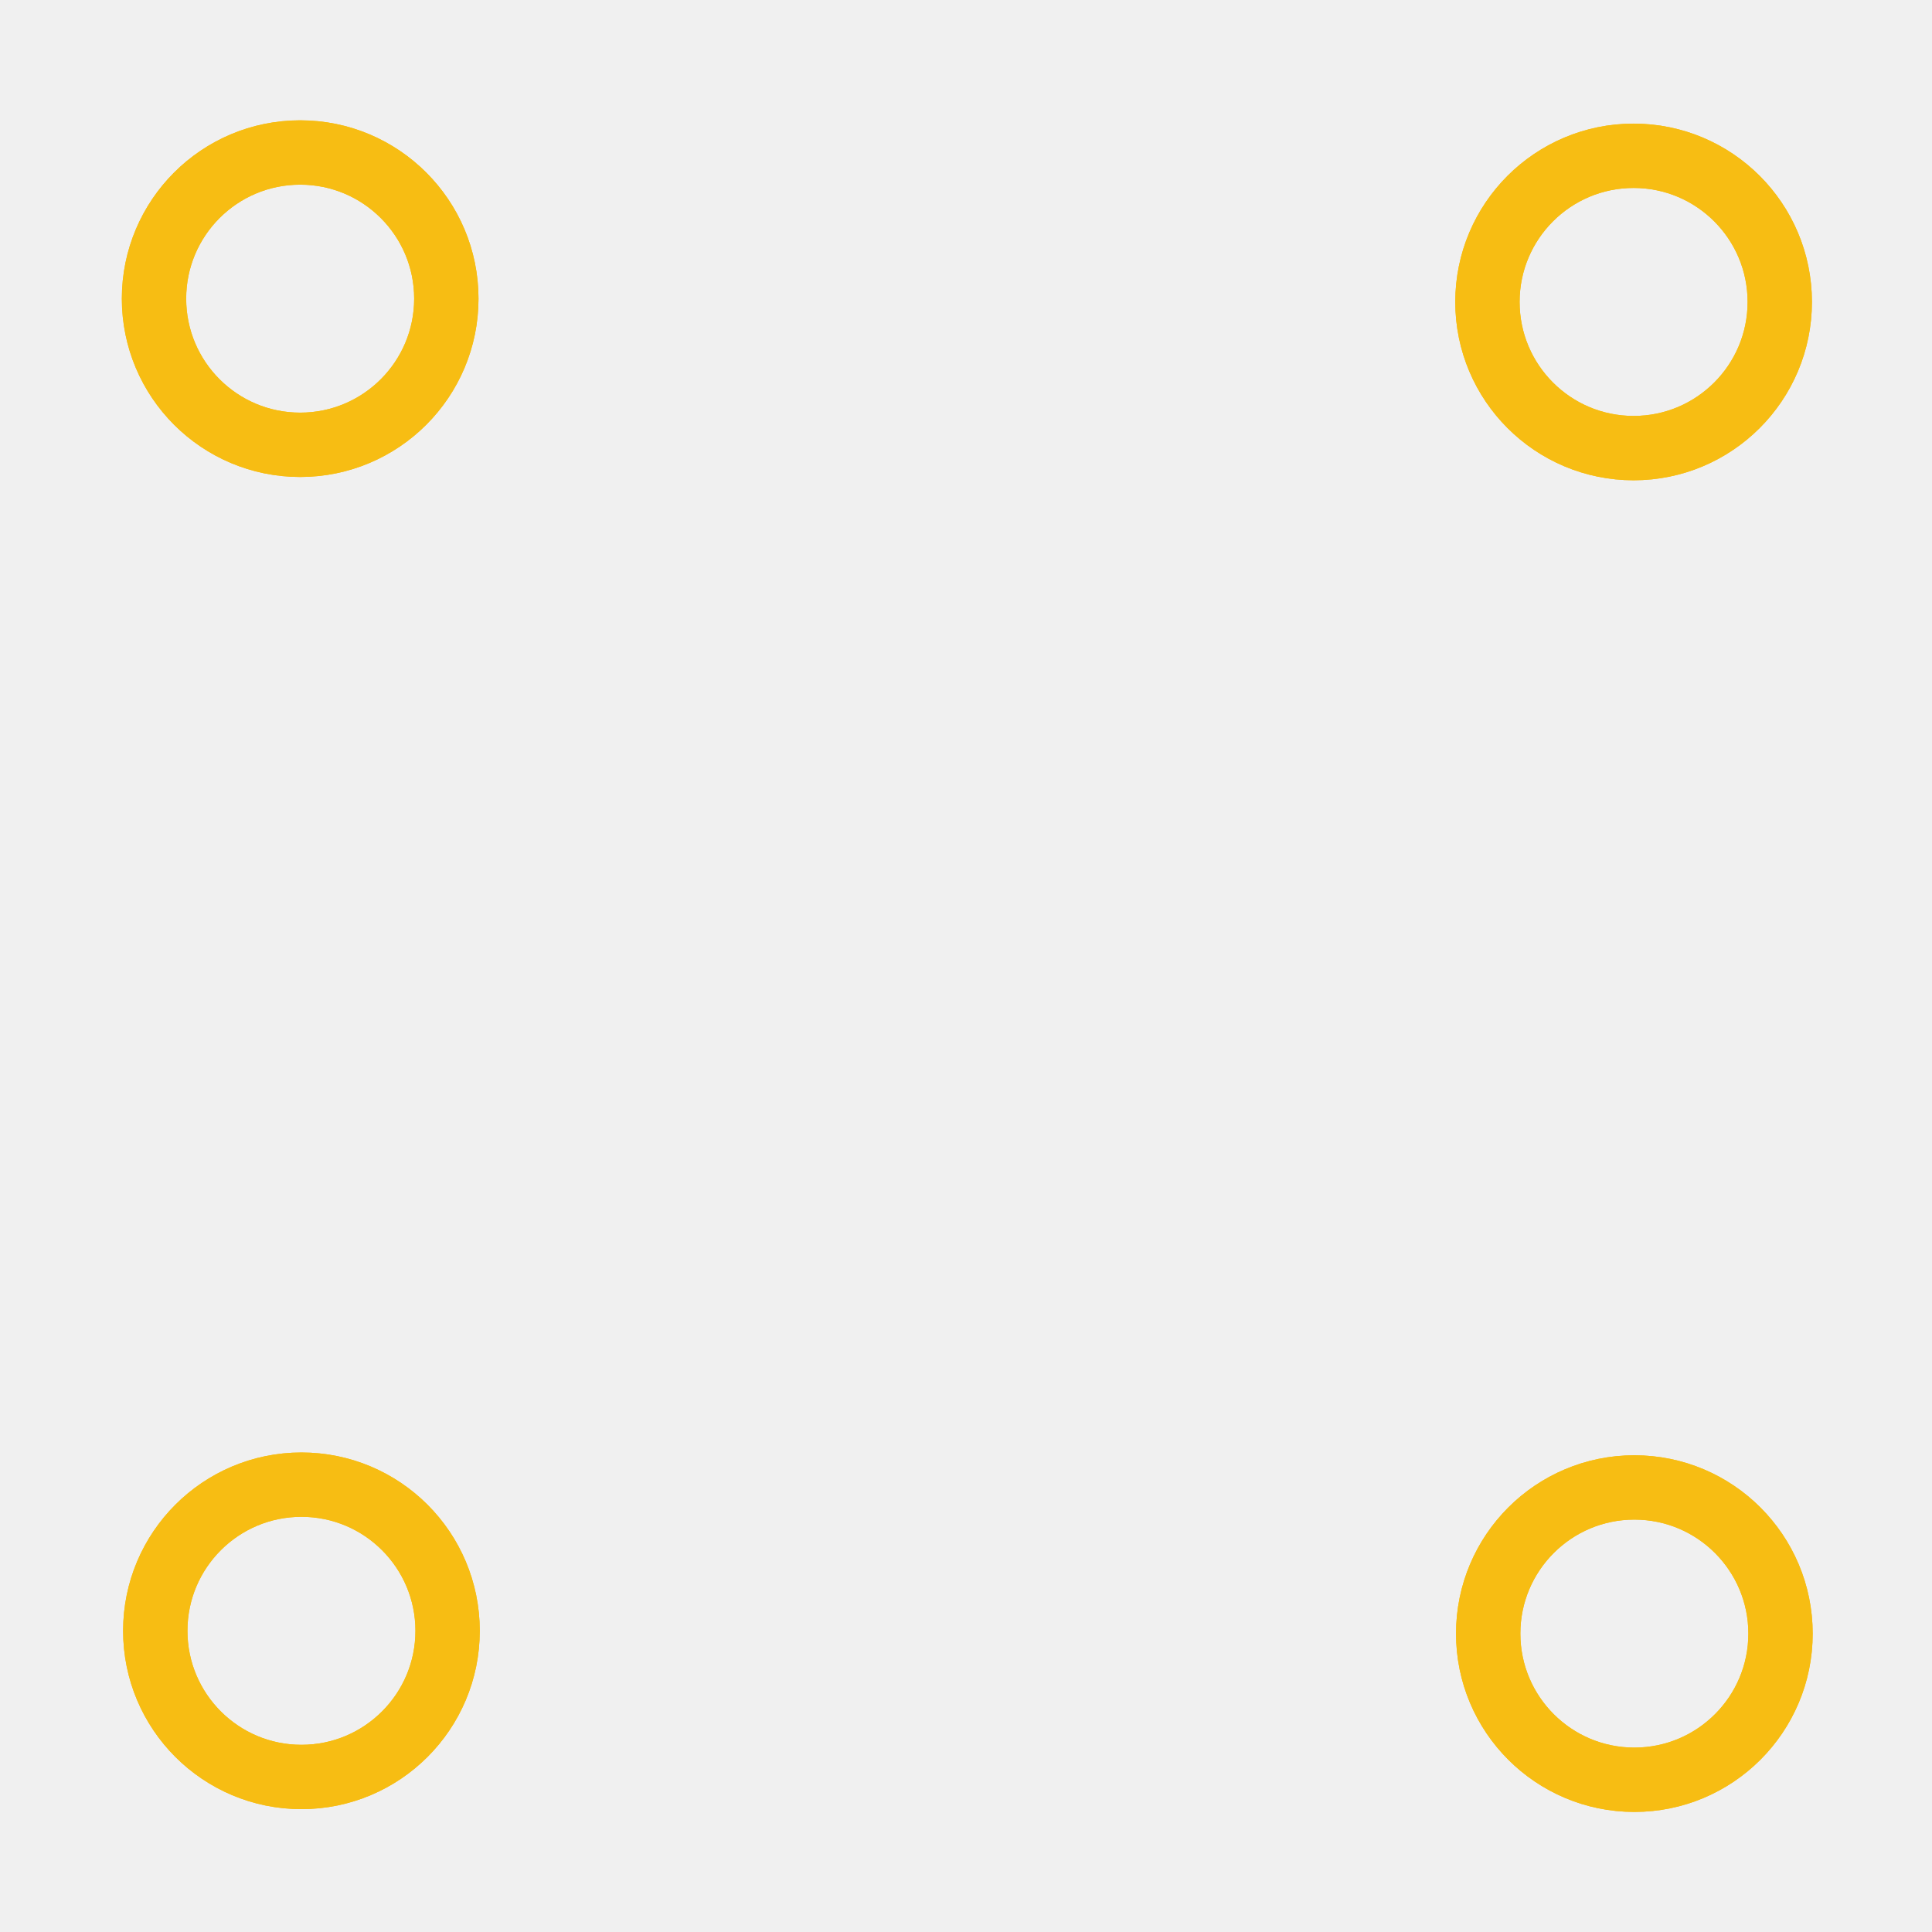
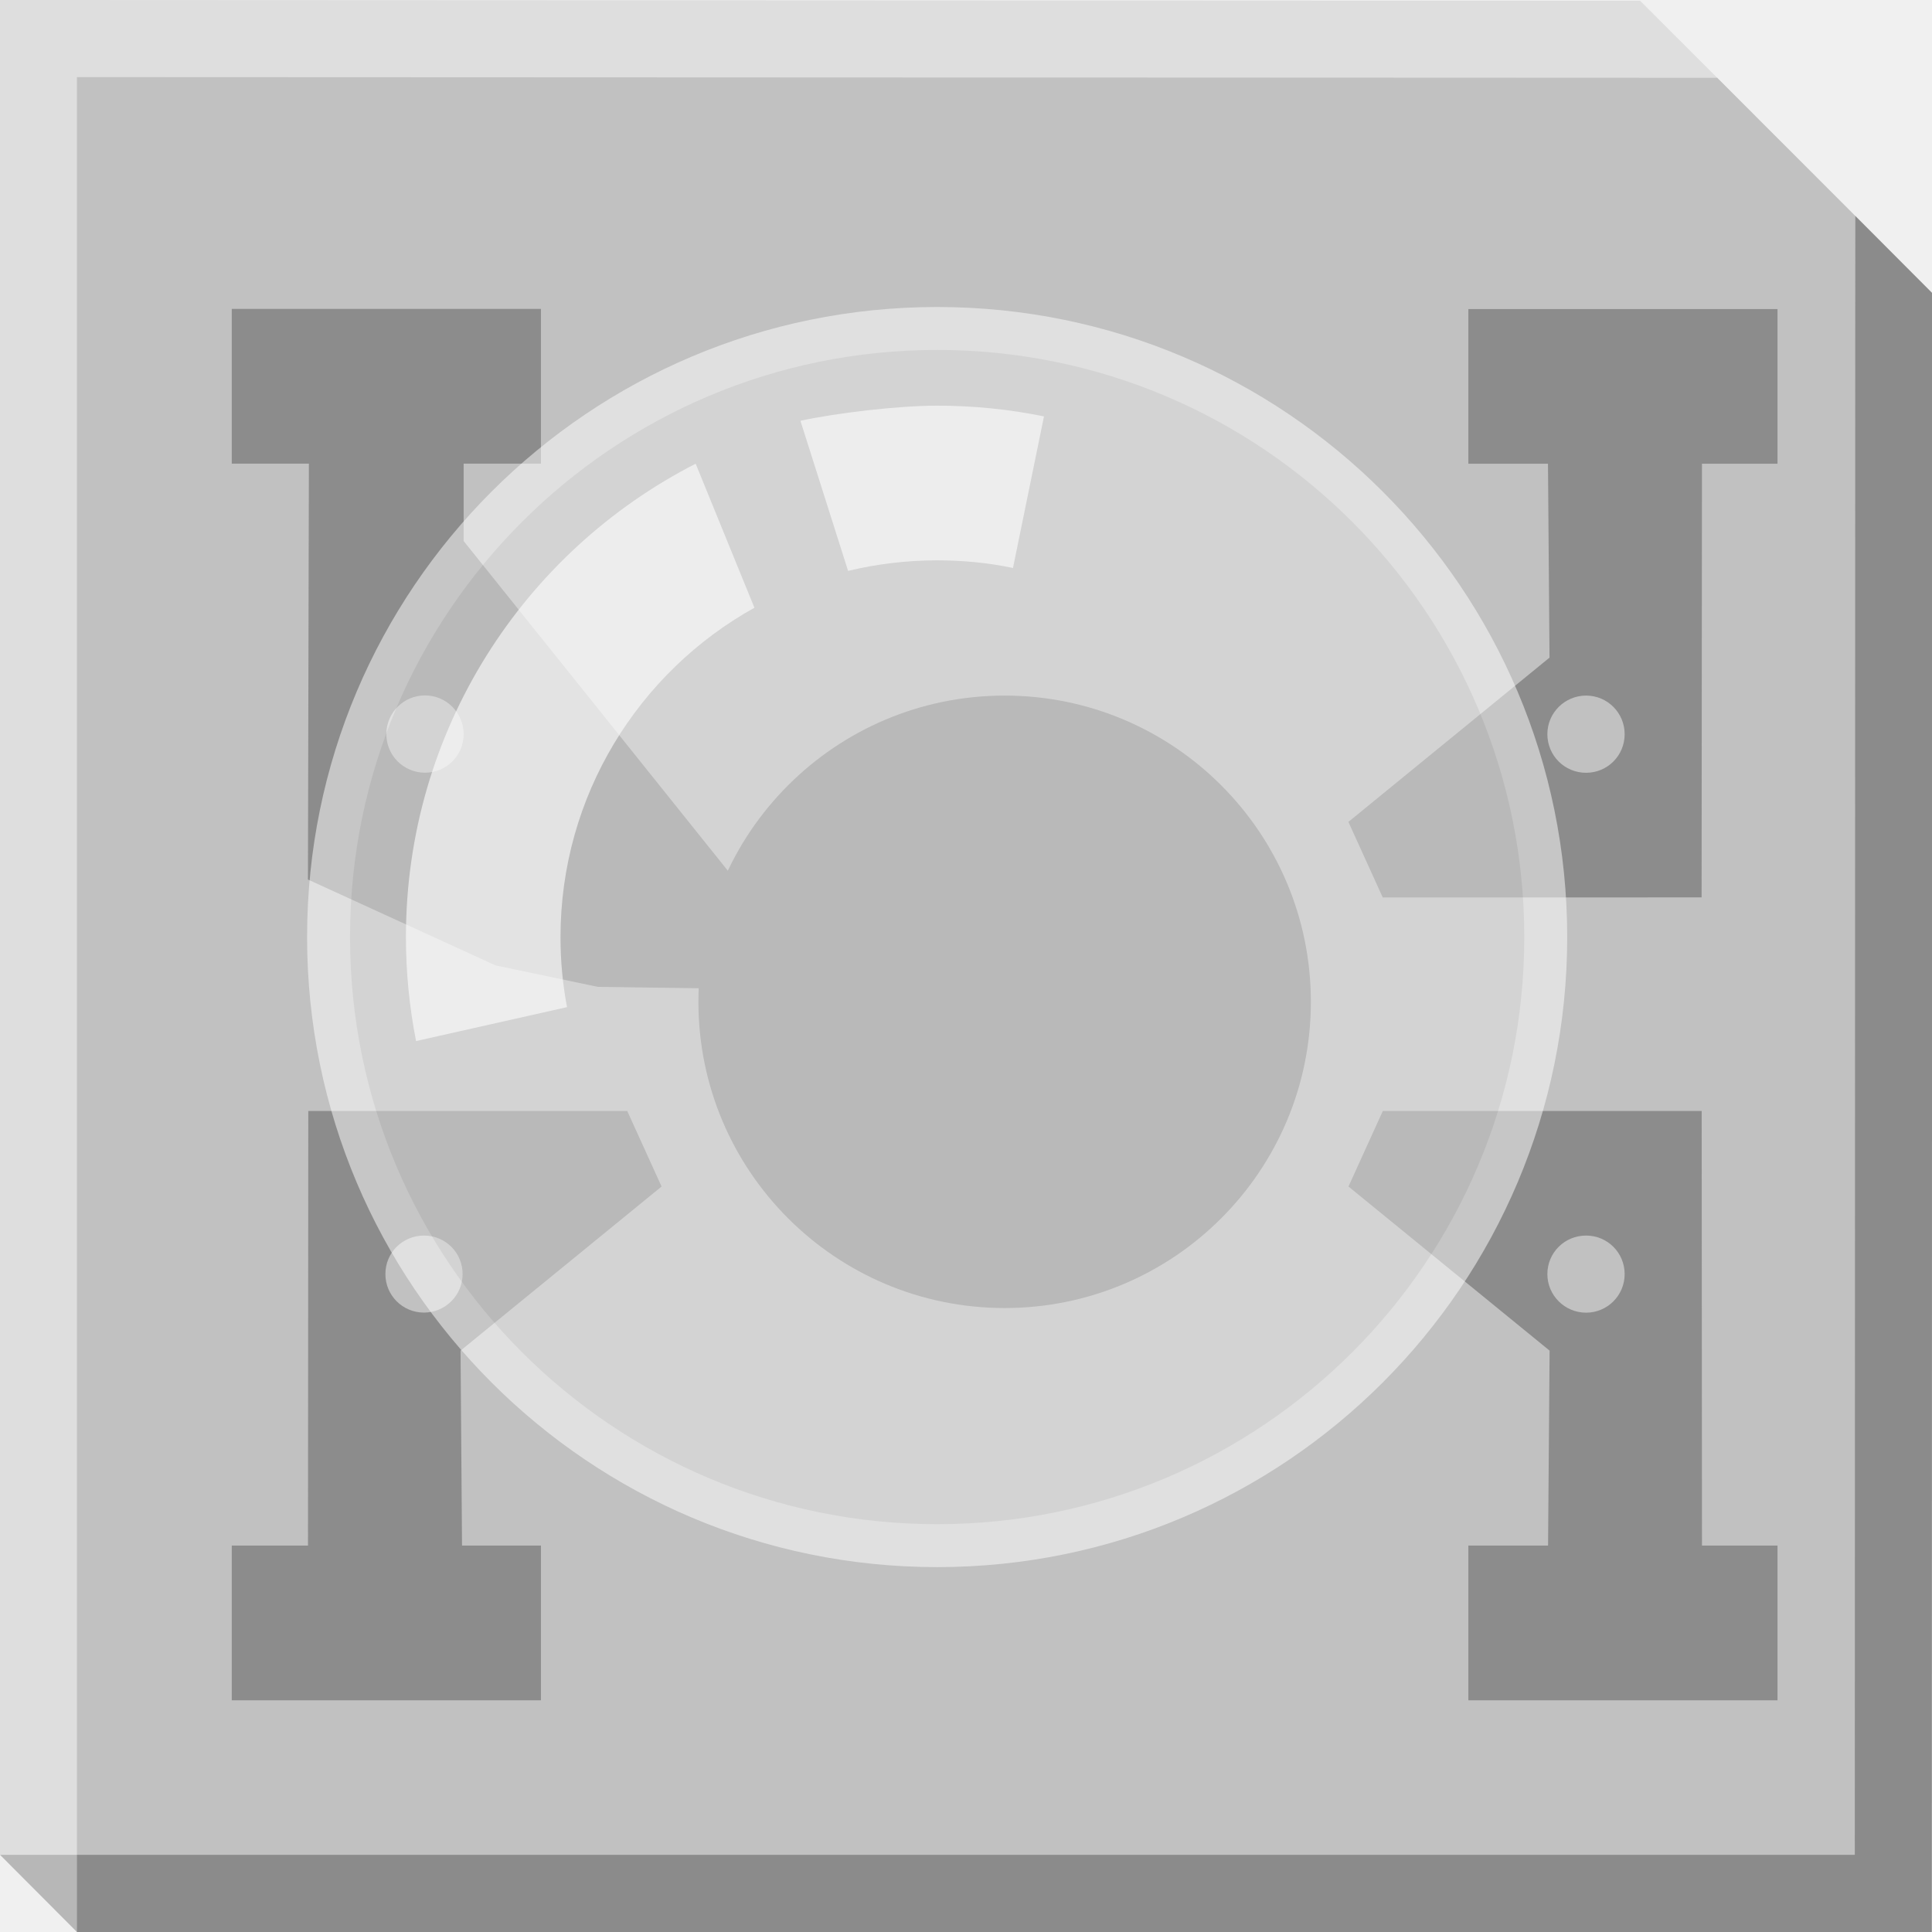
- <svg xmlns="http://www.w3.org/2000/svg" version="1.2" baseProfile="tiny" x="0in" y="0in" width="0.3in" height="0.3in" viewBox="0 0 7.627 7.627">
-   <g id="copper1">
-     <circle id="connector0pad" connectorname="-" cx="1.19" cy="6.438" r="0.577" stroke="#F7BD13" stroke-width="0.254" fill="none" />
-     <circle id="connector3pad" connectorname="R" cx="6.452" cy="6.449" r="0.577" stroke="#F7BD13" stroke-width="0.254" fill="none" />
-     <circle id="connector1pad" connectorname="B" cx="1.185" cy="1.179" r="0.577" stroke="#F7BD13" stroke-width="0.254" fill="none" />
-     <circle id="connector2pad" connectorname="G" cx="6.449" cy="1.192" r="0.577" stroke="#F7BD13" stroke-width="0.254" fill="none" />
-     <g id="copper0">
-       <circle id="connector0pad" connectorname="-" cx="1.19" cy="6.438" r="0.577" stroke="#F7BD13" stroke-width="0.254" fill="none" />
-       <circle id="connector3pad" connectorname="R" cx="6.452" cy="6.449" r="0.577" stroke="#F7BD13" stroke-width="0.254" fill="none" />
-       <circle id="connector1pad" connectorname="B" cx="1.185" cy="1.179" r="0.577" stroke="#F7BD13" stroke-width="0.254" fill="none" />
-       <circle id="connector2pad" connectorname="G" cx="6.449" cy="1.192" r="0.577" stroke="#F7BD13" stroke-width="0.254" fill="none" />
+ <svg xmlns="http://www.w3.org/2000/svg" version="1.1" id="Ebene_1" x="0px" y="0px" width="22.496px" height="22.498px" viewBox="0 0 22.496 22.498" enable-background="new 0 0 22.496 22.498" xml:space="preserve">
+   <g>
+     <g id="copper1">
+       <circle id="connector0pad" fill="none" cx="4.431" cy="19.127" r="1.636" />
+       <circle id="connector3pad" fill="none" cx="19.349" cy="19.161" r="1.635" />
+       <circle id="connector1pad" fill="none" cx="4.419" cy="4.222" r="1.635" />
+       <circle id="connector2pad" fill="none" cx="19.337" cy="4.256" r="1.636" />
+       <g id="copper0">
+         <circle id="connector0pad_1_" fill="none" cx="4.431" cy="19.127" r="1.636" />
+         <circle id="connector3pad_1_" fill="none" cx="18.906" cy="19.161" r="1.635" />
+         <circle id="connector1pad_1_" fill="none" cx="4.419" cy="4.222" r="1.635" />
+         <circle id="connector2pad_1_" fill="none" cx="18.894" cy="4.256" r="1.636" />
+       </g>
+     </g>
+     <polyline opacity="0.24" enable-background="new    " points="0.896,0.898 19.996,0.906 22.5,3.412 22.496,22.498 0.896,22.498    0.896,1.082  " />
+     <g>
+       <polyline opacity="0.5" fill="#CCCCCC" enable-background="new    " points="0,0 19.099,0.009 21.605,2.513 21.603,3.937     21.599,21.599 0,21.599 0,0.183   " />
+       <g id="breadboard">
+         <g>
+           <rect x="2.699" y="3.597" fill="#8C8C8C" width="3.6" height="1.802" />
+           <rect x="17.099" y="3.599" fill="#8C8C8C" width="3.6" height="1.801" />
+           <rect x="17.099" y="17.998" fill="#8C8C8C" width="3.6" height="1.802" />
+           <rect x="2.699" y="17.998" fill="#8C8C8C" width="3.6" height="1.802" />
+           <circle fill="#8C8C8C" cx="11.699" cy="11.666" r="3.566" />
+           <path fill="#8C8C8C" d="M5.399,6.3v-1.8h-1.8l-0.013,5.742l2.184,1l1.192,0.25l1.521,0.021l0.125-1.208      C8.608,10.303,5.399,6.3,5.399,6.3z M4.949,8.998c-0.249,0-0.45-0.201-0.45-0.449c0-0.25,0.202-0.451,0.45-0.451      S5.399,8.3,5.399,8.55C5.399,8.798,5.198,8.998,4.949,8.998z" />
+           <path fill="#8C8C8C" d="M18.019,4.499l0.025,3.159l-2.342,1.913l0.4,0.88l3.713-0.001L19.82,4.5L18.019,4.499L18.019,4.499z       M18.47,8.999c-0.25,0-0.451-0.2-0.451-0.45c0-0.248,0.203-0.449,0.451-0.449s0.449,0.201,0.449,0.449      C18.919,8.8,18.718,8.999,18.47,8.999z" />
+           <path fill="#8C8C8C" d="M5.387,18.888l-0.024-3.16l2.341-1.911l-0.4-0.88H3.59l-0.004,5.951H5.387z M4.937,14.388      c0.25,0,0.45,0.199,0.45,0.449c0,0.248-0.203,0.448-0.45,0.448c-0.248,0-0.449-0.2-0.449-0.448      C4.487,14.587,4.689,14.388,4.937,14.388z" />
+           <path fill="#8C8C8C" d="M19.82,18.888l-0.004-5.951h-3.713l-0.4,0.88l2.342,1.911l-0.025,3.16H19.82z M18.919,14.837      c0,0.248-0.201,0.449-0.449,0.449s-0.451-0.201-0.451-0.449c0-0.25,0.201-0.449,0.451-0.449      C18.718,14.388,18.919,14.587,18.919,14.837z" />
+         </g>
+         <circle opacity="0.5" fill="#E6E6E6" stroke="#FFFFFF" stroke-width="0.5" enable-background="new    " cx="10.913" cy="10.912" r="7.087" />
+         <path opacity="0.6" fill="#FFFFFF" enable-background="new    " d="M9.876,6.648c0.332-0.08,0.68-0.123,1.037-0.123     c0.303,0,0.598,0.029,0.883,0.089l0.361-1.765c-0.4-0.082-0.818-0.125-1.245-0.125c-0.453,0-1.166,0.084-1.591,0.176L9.876,6.648     z M8.101,5.4c-2.003,1.024-3.374,3.108-3.374,5.513c0,0.414,0.041,0.817,0.118,1.21l1.758-0.395     c-0.05-0.264-0.076-0.535-0.076-0.814c0-1.649,0.911-3.088,2.258-3.837L8.101,5.4z" />
+         <polygon opacity="0.24" enable-background="new    " points="0,21.599 0.896,22.498 22.496,22.498 22.5,3.412 21.605,2.513      21.599,21.599    " />
+       </g>
    </g>
  </g>
-   <g id="silkscreen">
-     <line class="other" x1="0.064" y1="7.564" x2="7.564" y2="7.564" stroke="#f0f0f0" stroke-width="0.127" stroke-linecap="round" />
-     <line class="other" x1="7.564" y1="7.564" x2="7.564" y2="0.064" stroke="#f0f0f0" stroke-width="0.127" stroke-linecap="round" />
-     <line class="other" x1="7.564" y1="0.064" x2="1.063" y2="0.064" stroke="#f0f0f0" stroke-width="0.127" stroke-linecap="round" />
-     <line class="other" x1="1.063" y1="0.064" x2="0.064" y2="1.063" stroke="#f0f0f0" stroke-width="0.127" stroke-linecap="round" />
-     <line class="other" x1="0.064" y1="1.063" x2="0.064" y2="7.564" stroke="#f0f0f0" stroke-width="0.127" stroke-linecap="round" />
-   </g>
</svg>
